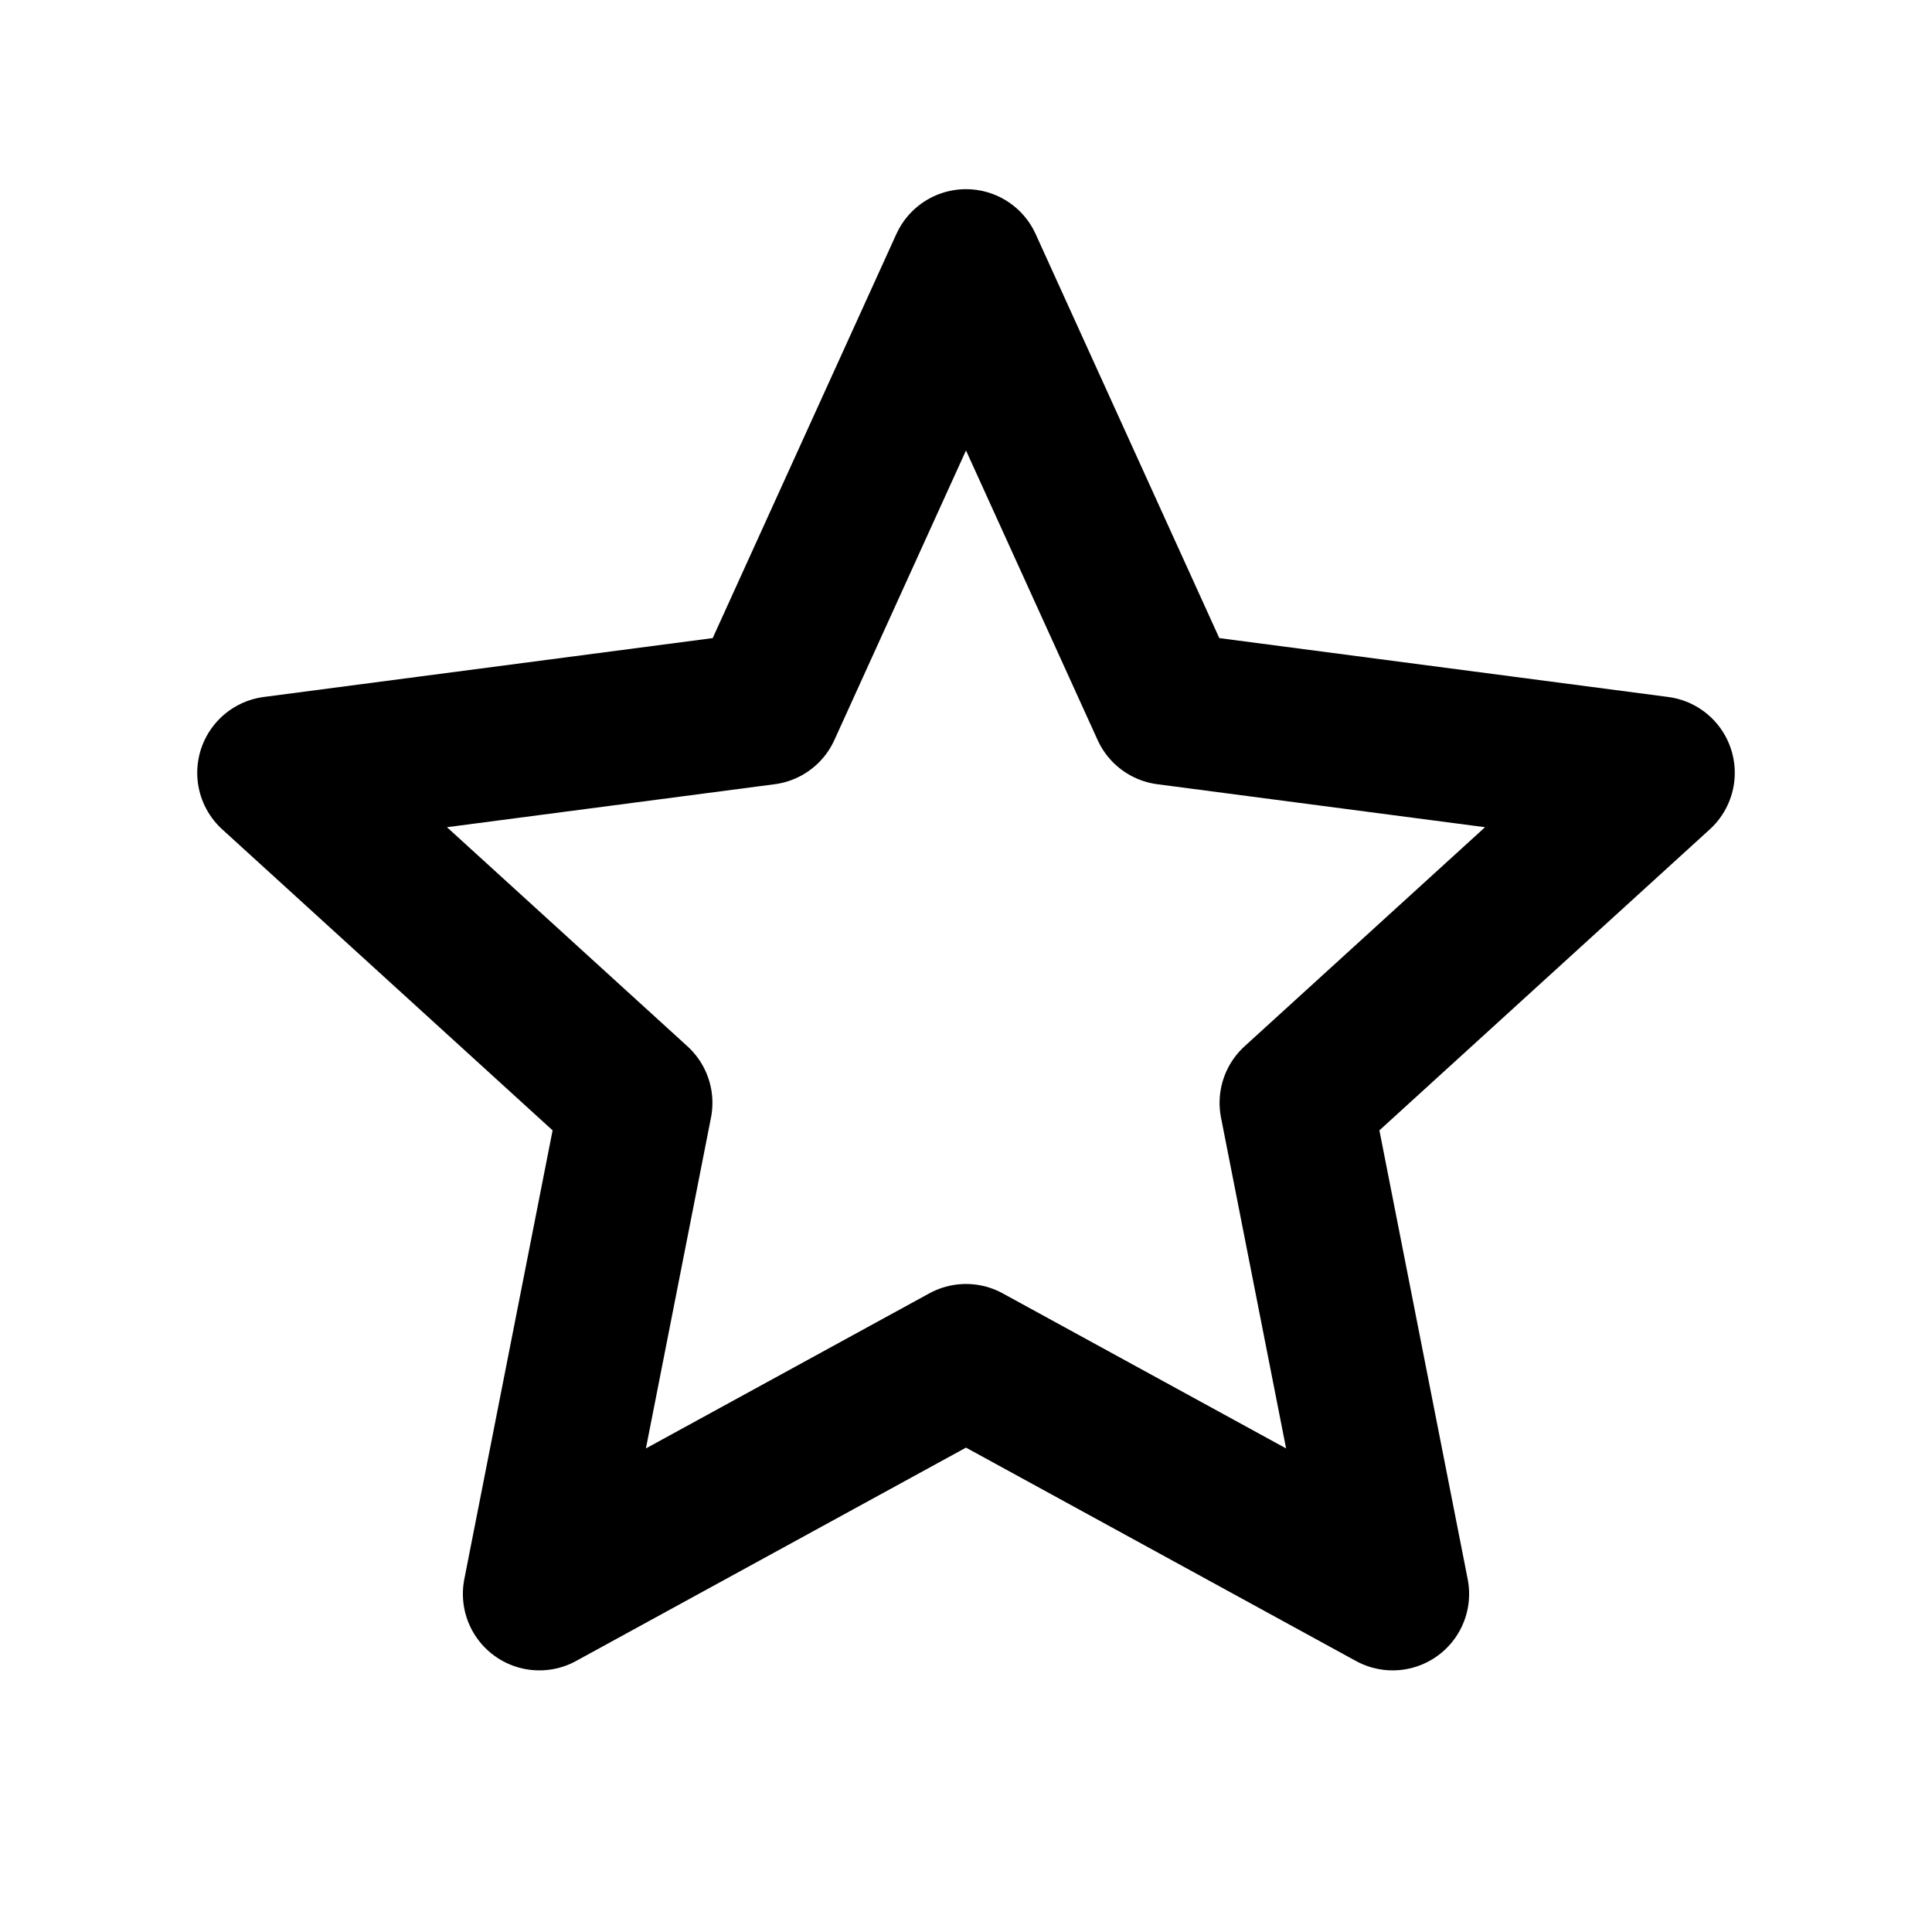
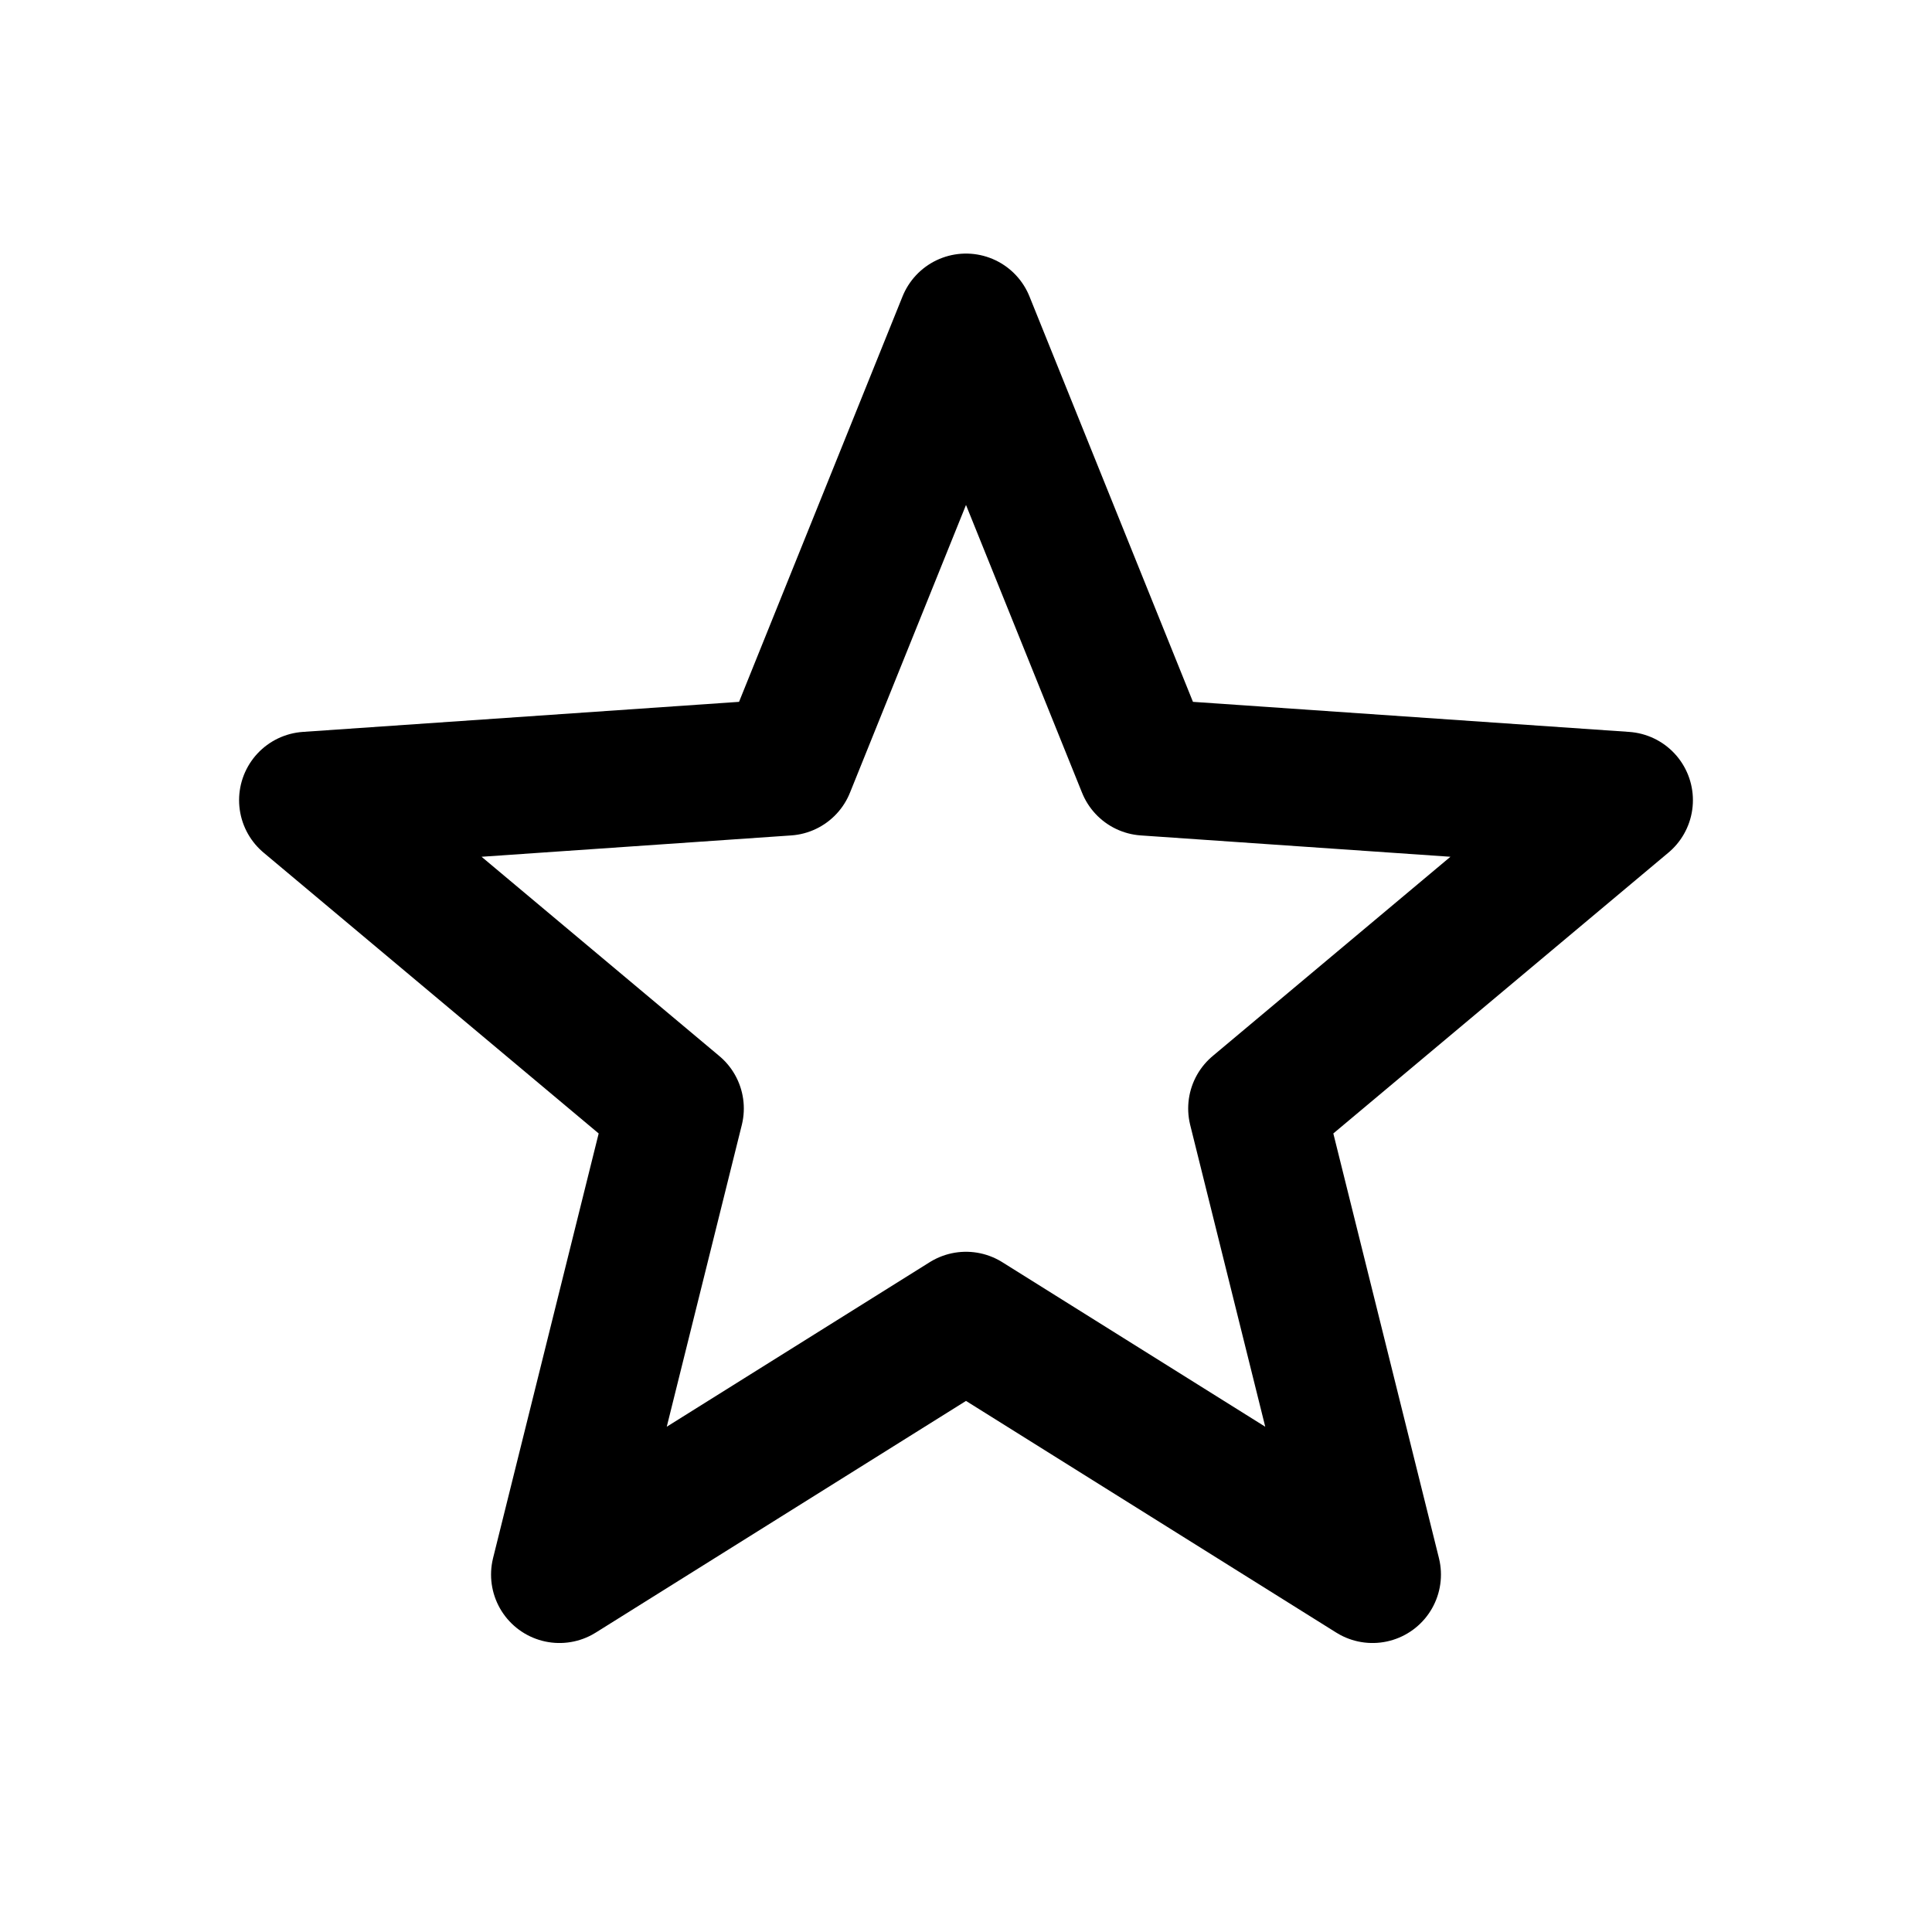
- <svg xmlns="http://www.w3.org/2000/svg" viewBox="0 0 24 24">
-   <g fill="none" stroke="#000" stroke-width="1.9" stroke-linecap="round" stroke-linejoin="round">
-     <path d="M12 3.3L14.5 8.8L20.6 9.6L16.1 13.7L17.3 19.8L12 16.9L6.7 19.8L7.9 13.7L3.4 9.6L9.5 8.8Z" />
-   </g>
+ <svg xmlns="http://www.w3.org/2000/svg" width="24" height="24" viewBox="0 0 24 24" fill="none">
+   <path d="M 12 4 L 14.23 9.53 L 20.18 9.94 L 15.61 13.77 L 17.05 19.56 L 12 16.4 L 6.95 19.56 L 8.39 13.77 L 3.82 9.94 L 9.77 9.53 Z" fill="none" stroke="#000" stroke-width="1.7" stroke-linecap="round" stroke-linejoin="round" />
</svg>
